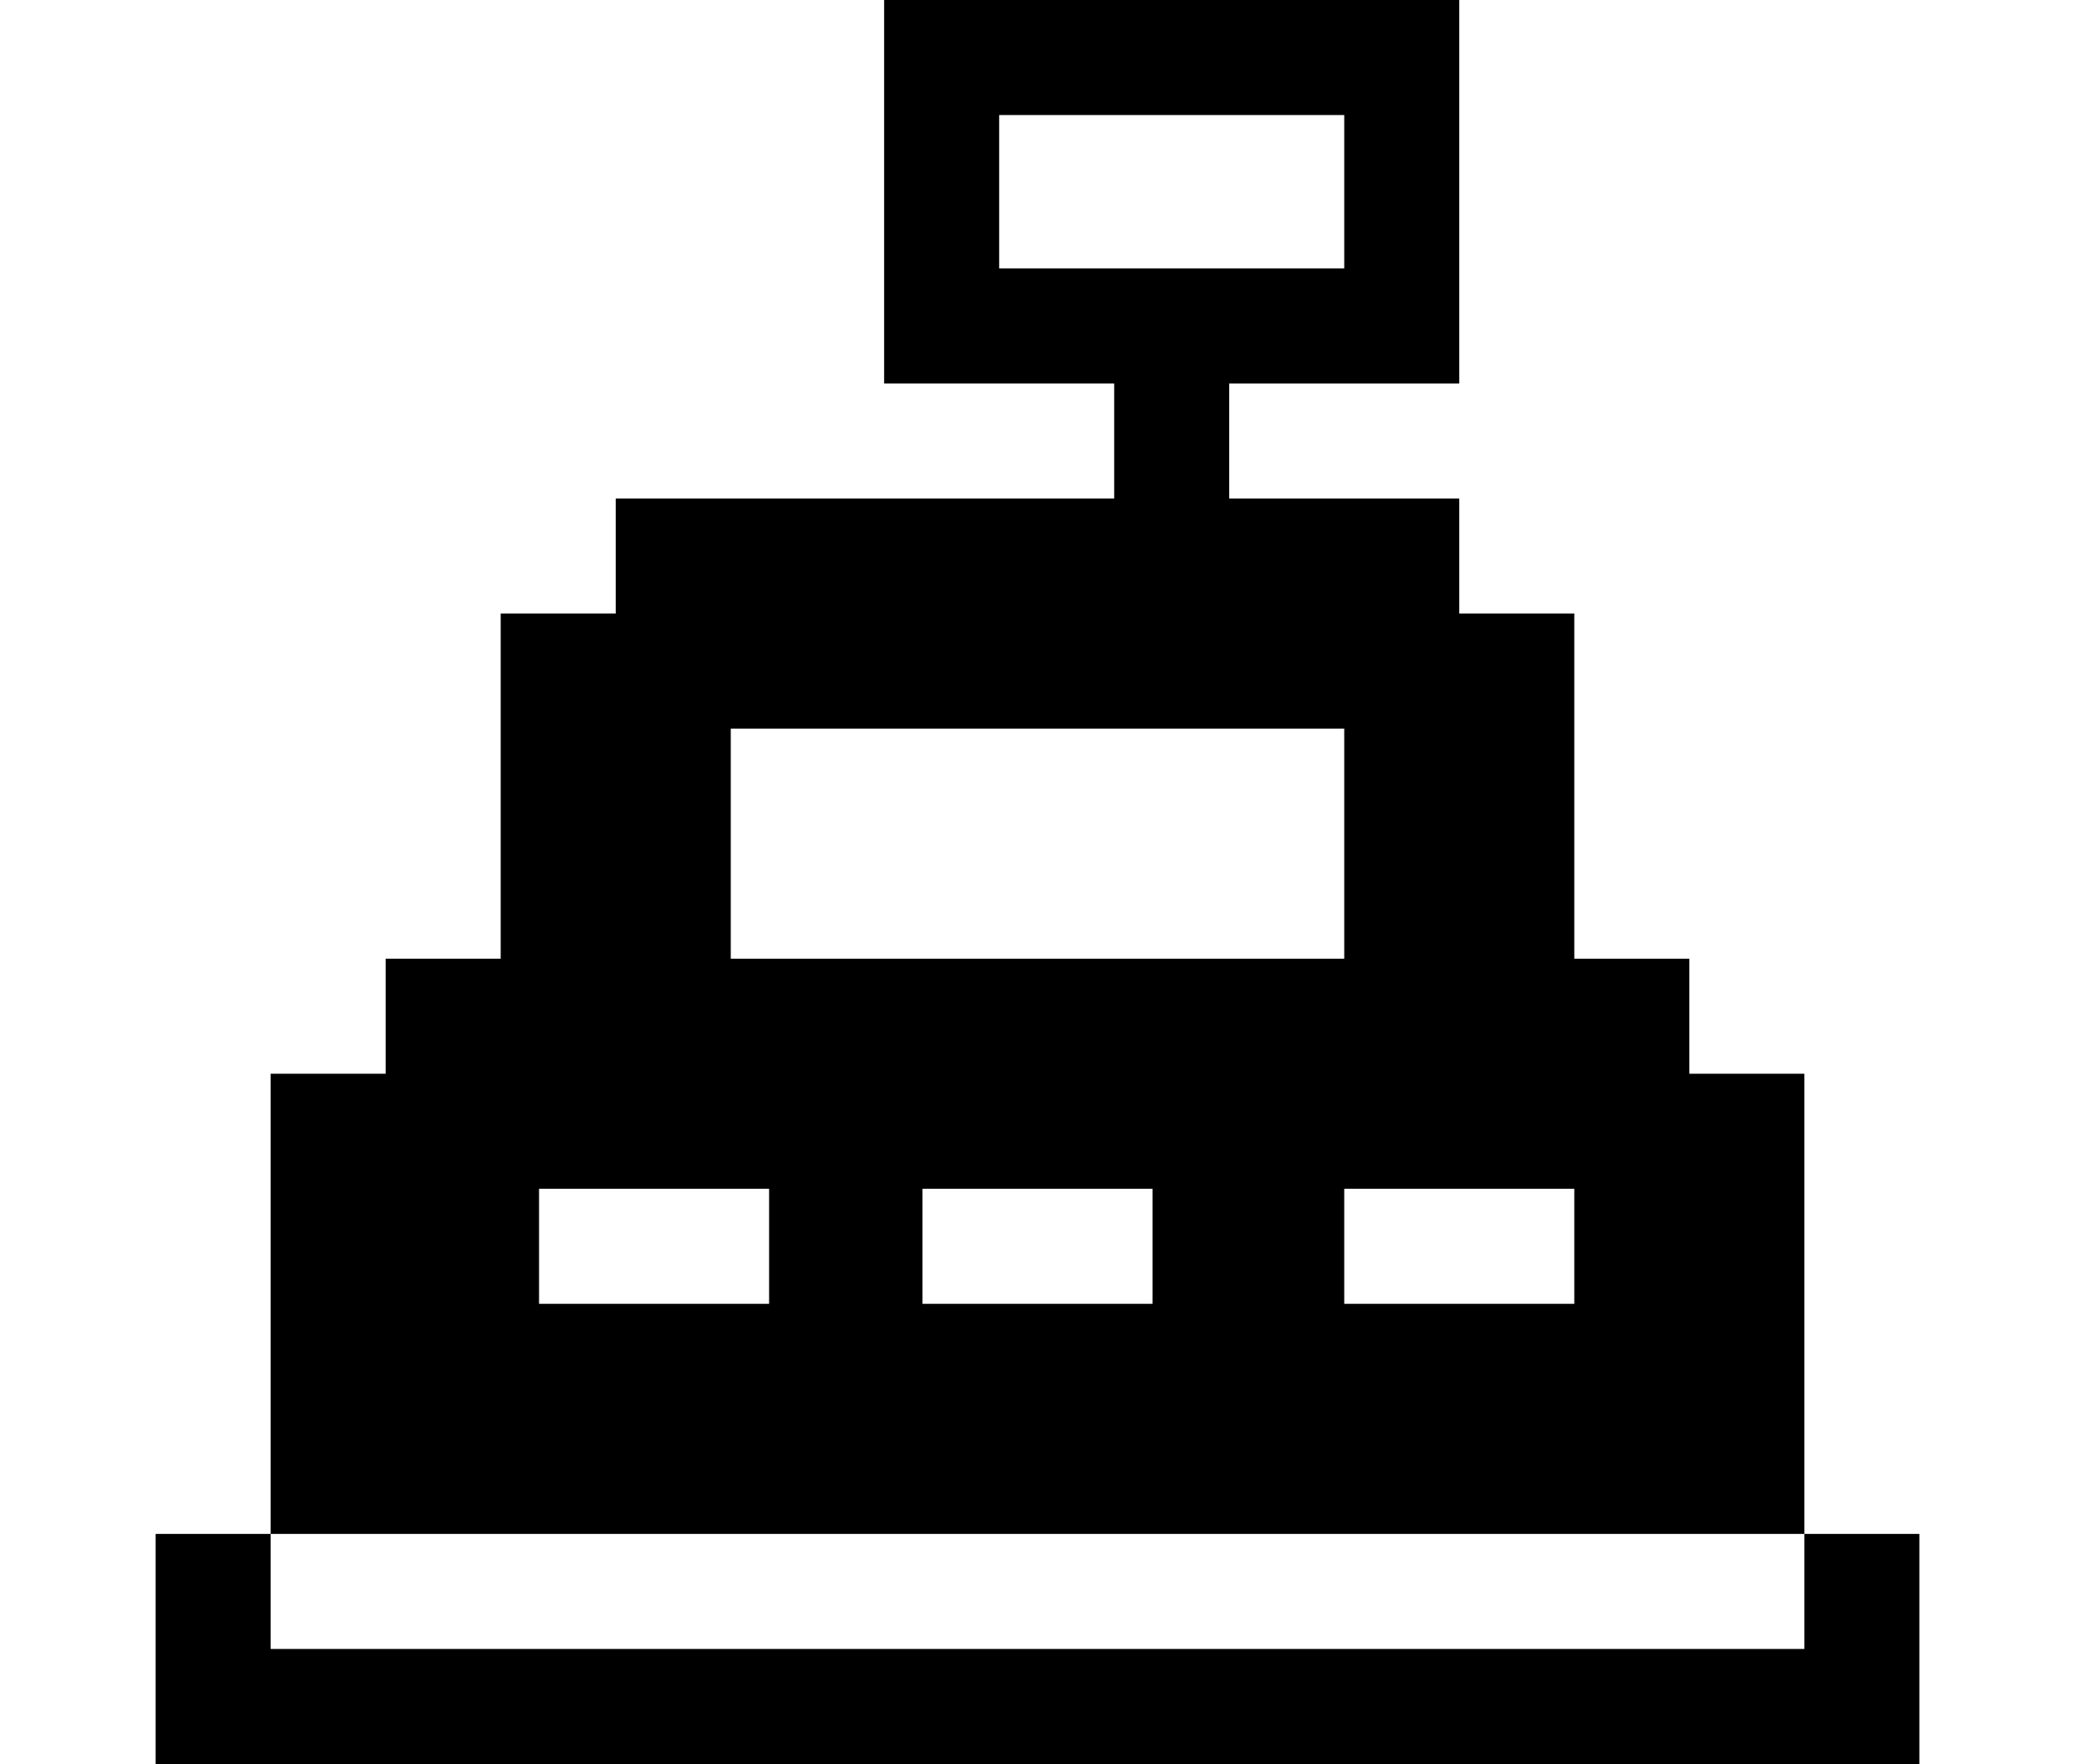
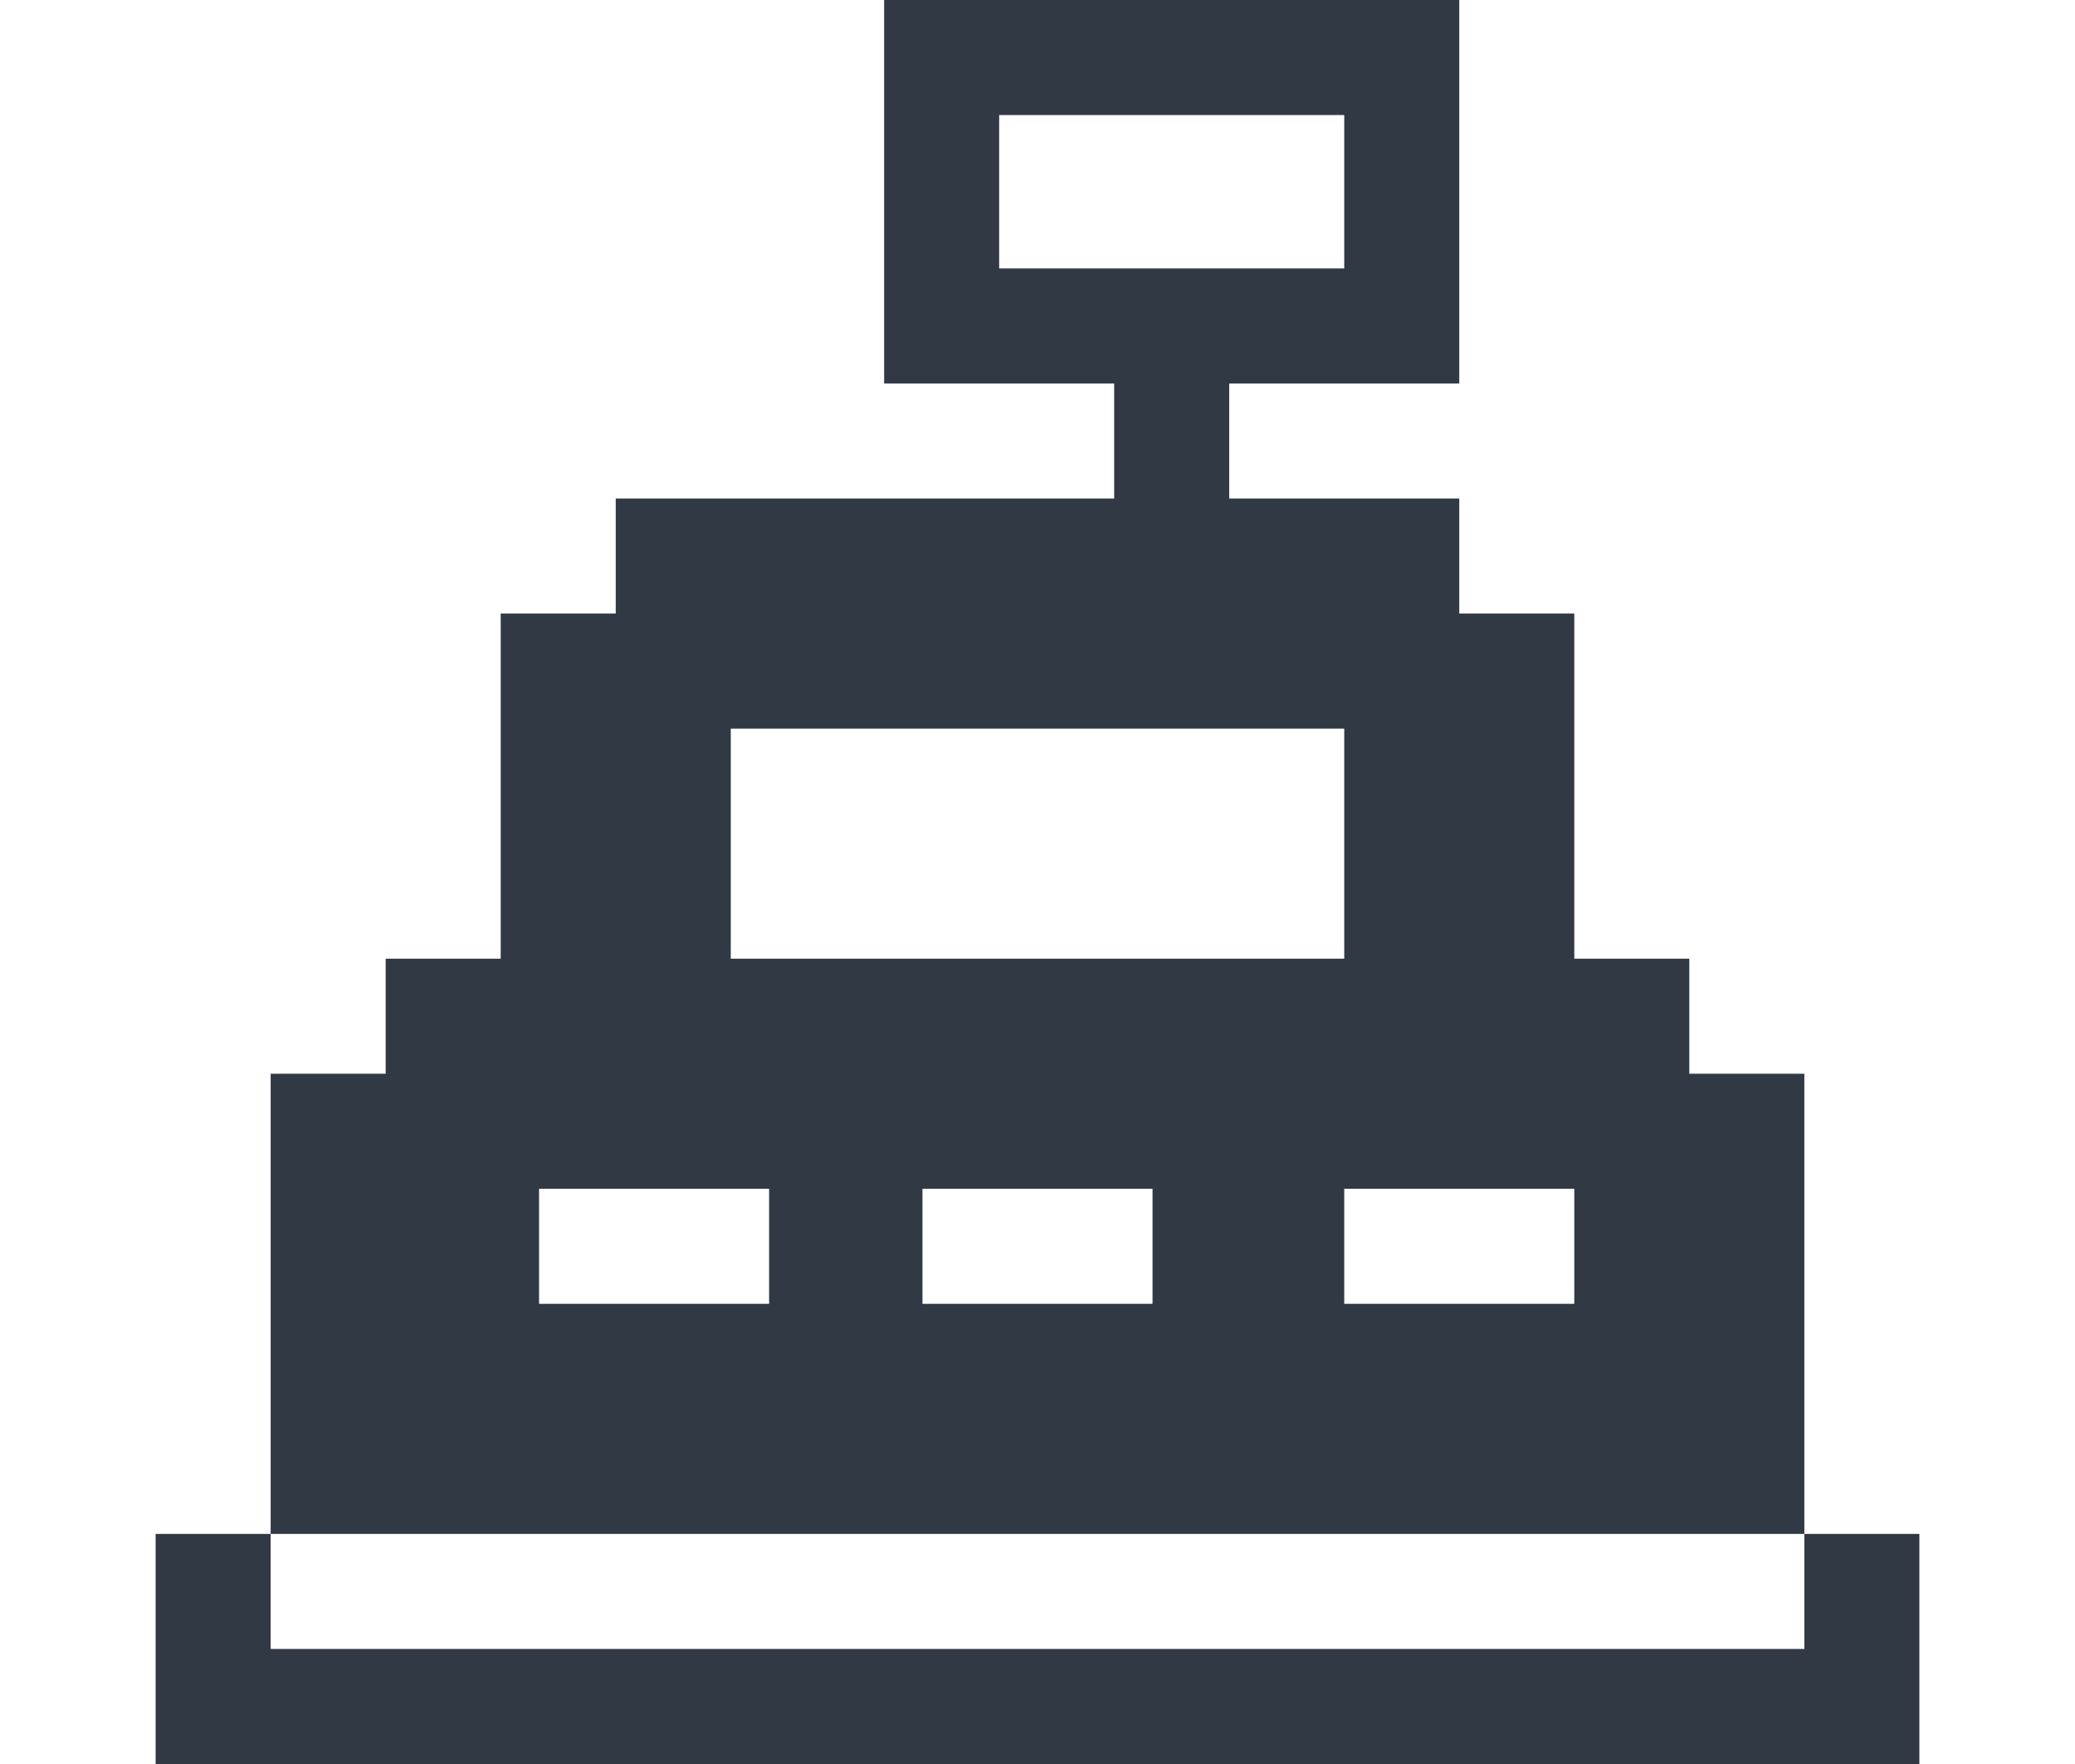
- <svg xmlns="http://www.w3.org/2000/svg" fill="#000000" height="85px" width="100px" version="1.1" id="Layer_1" viewBox="0 0 512 512" xml:space="preserve">
+ <svg xmlns="http://www.w3.org/2000/svg" fill="#313945" height="85px" width="100px" version="1.1" id="Layer_1" viewBox="0 0 512 512" xml:space="preserve">
  <g>
    <g>
      <path d="M445.217,311.652v-33.391h-33.391V178.087h-33.391v-33.391h-66.783v-33.391h66.783V0H211.478v111.304h66.783v33.391    H133.565v33.391h-33.391v100.174H66.783v33.391H33.391v133.565h445.217V311.652H445.217z M244.87,77.913V33.391h100.174v44.522    H244.87z M166.957,211.478h178.087v66.783H166.957V211.478z M178.087,378.435h-66.783v-33.391h66.783V378.435z M289.391,378.435    h-66.783v-33.391h66.783V378.435z M411.826,378.435h-66.783v-33.391h66.783V378.435z" />
    </g>
  </g>
  <g>
    <g>
      <polygon points="478.609,445.217 478.609,478.609 33.391,478.609 33.391,445.217 0,445.217 0,512 512,512 512,445.217   " />
    </g>
  </g>
</svg>
